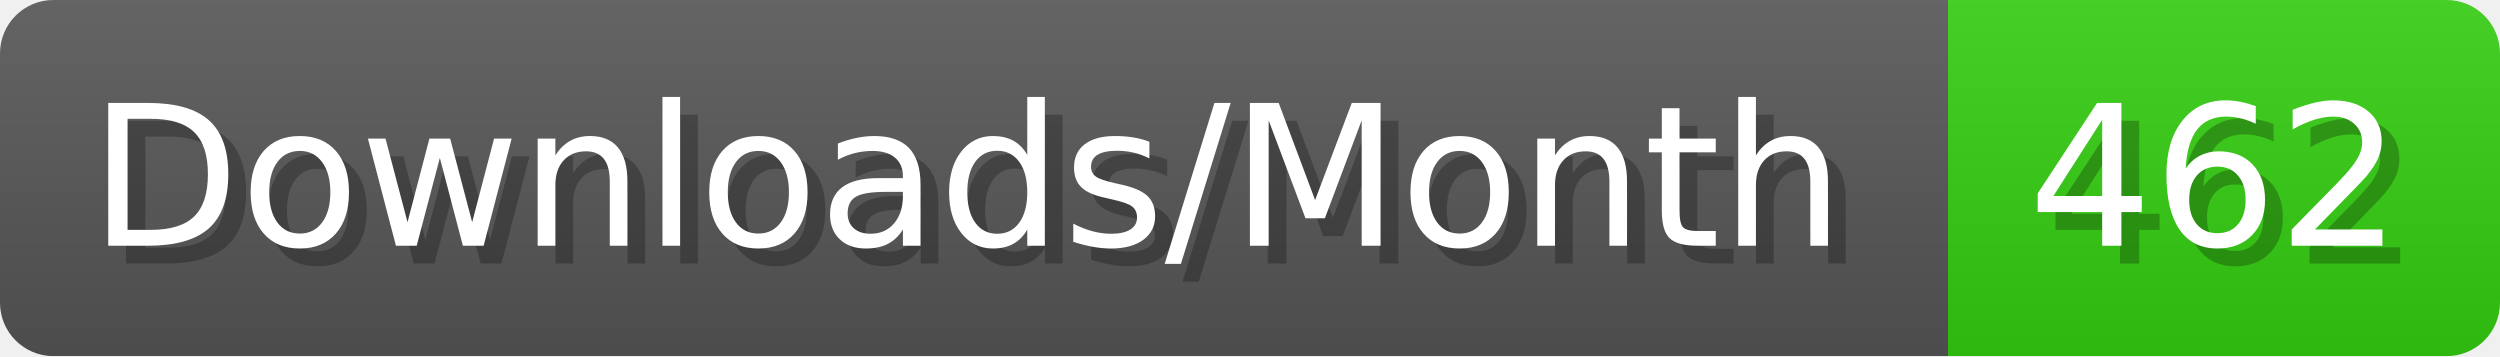
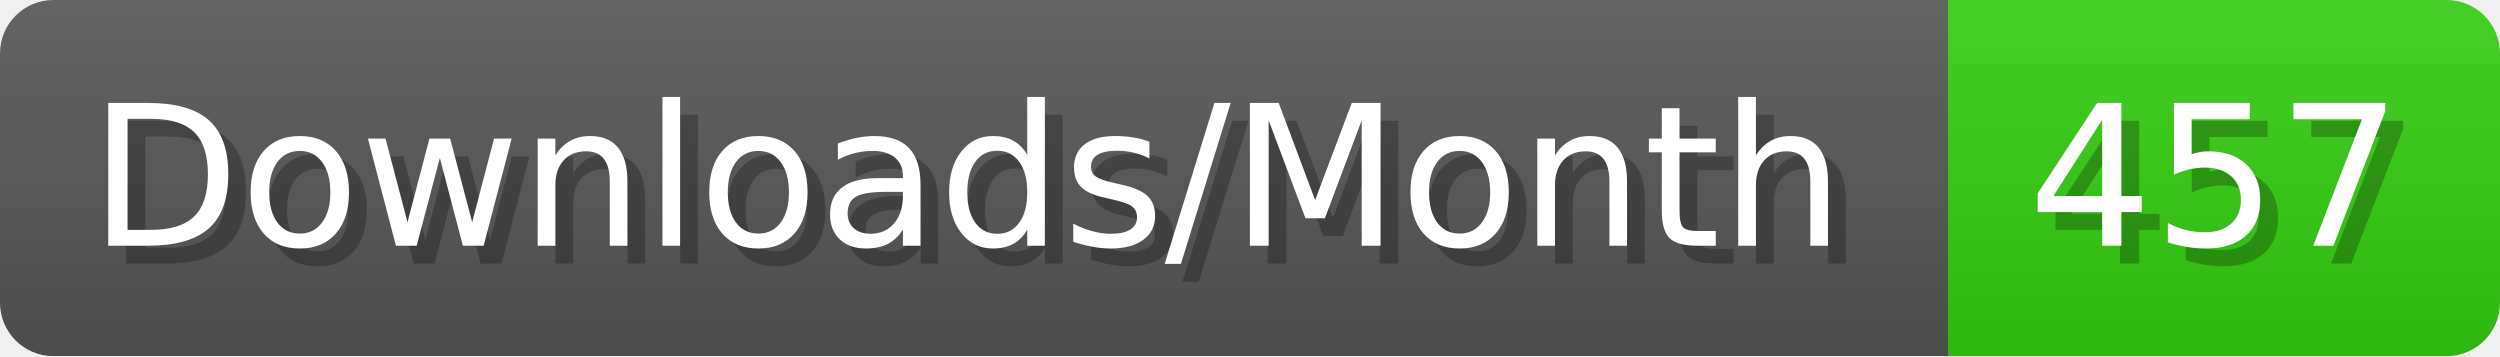
- <svg xmlns="http://www.w3.org/2000/svg" width="140.4" height="20" viewBox="0 0 1404 200" role="img" aria-label="Downloads/Month: 462">
+ <svg xmlns="http://www.w3.org/2000/svg" width="140.4" height="20" viewBox="0 0 1404 200" role="img" aria-label="Downloads/Month: 457">
  <linearGradient id="YlXUI" x2="0" y2="100%">
    <stop offset="0" stop-opacity=".1" stop-color="#EEE" />
    <stop offset="1" stop-opacity=".1" />
  </linearGradient>
  <mask id="JHhop">
    <rect width="1404" height="200" rx="30" fill="#FFF" />
  </mask>
  <g mask="url(#JHhop)">
    <rect width="1094" height="200" fill="#555" />
    <rect width="310" height="200" fill="#3C1" x="1094" />
    <rect width="1404" height="200" fill="url(#YlXUI)" />
  </g>
  <g aria-hidden="true" fill="#fff" text-anchor="start" font-family="Verdana,DejaVu Sans,sans-serif" font-size="110">
    <text x="60" y="148" textLength="994" fill="#000" opacity="0.25">Downloads/Month</text>
    <text x="50" y="138" textLength="994">Downloads/Month</text>
-     <text x="1149" y="148" textLength="210" fill="#000" opacity="0.25">462</text>
-     <text x="1139" y="138" textLength="210">462</text>
+     <text x="1149" y="148" textLength="210" fill="#000" opacity="0.25">457</text>
+     <text x="1139" y="138" textLength="210">457</text>
  </g>
</svg>
